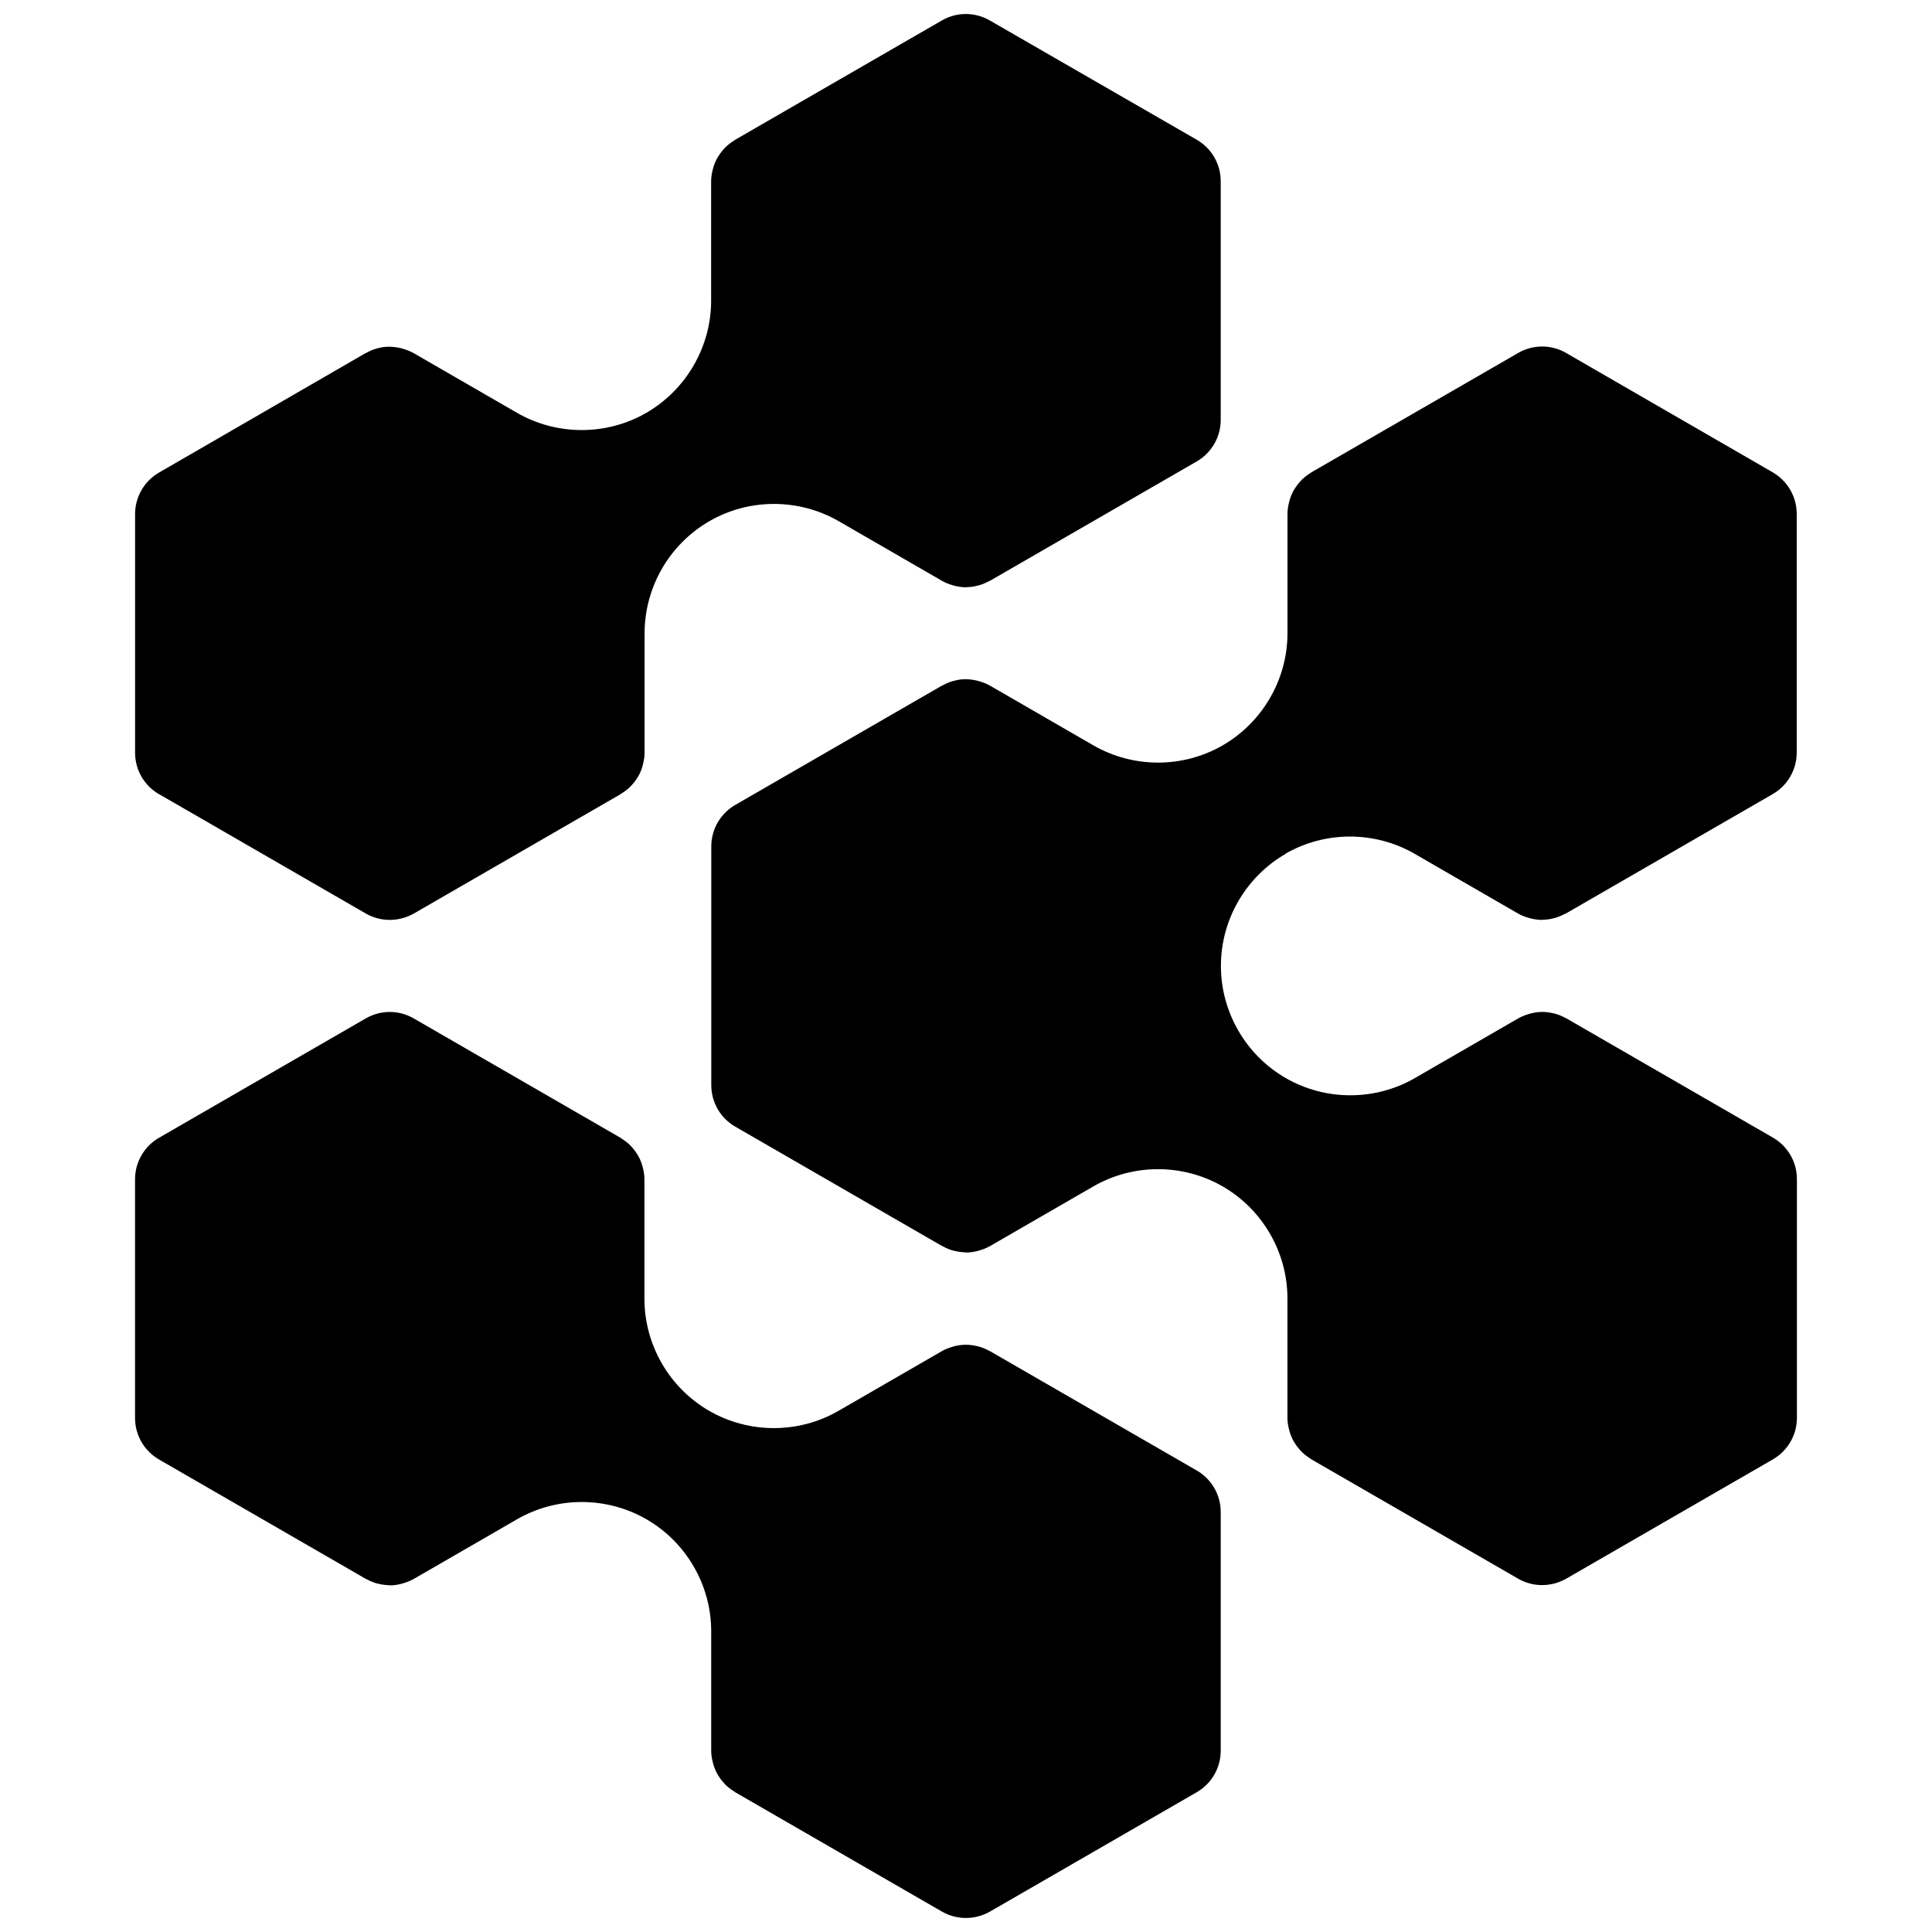
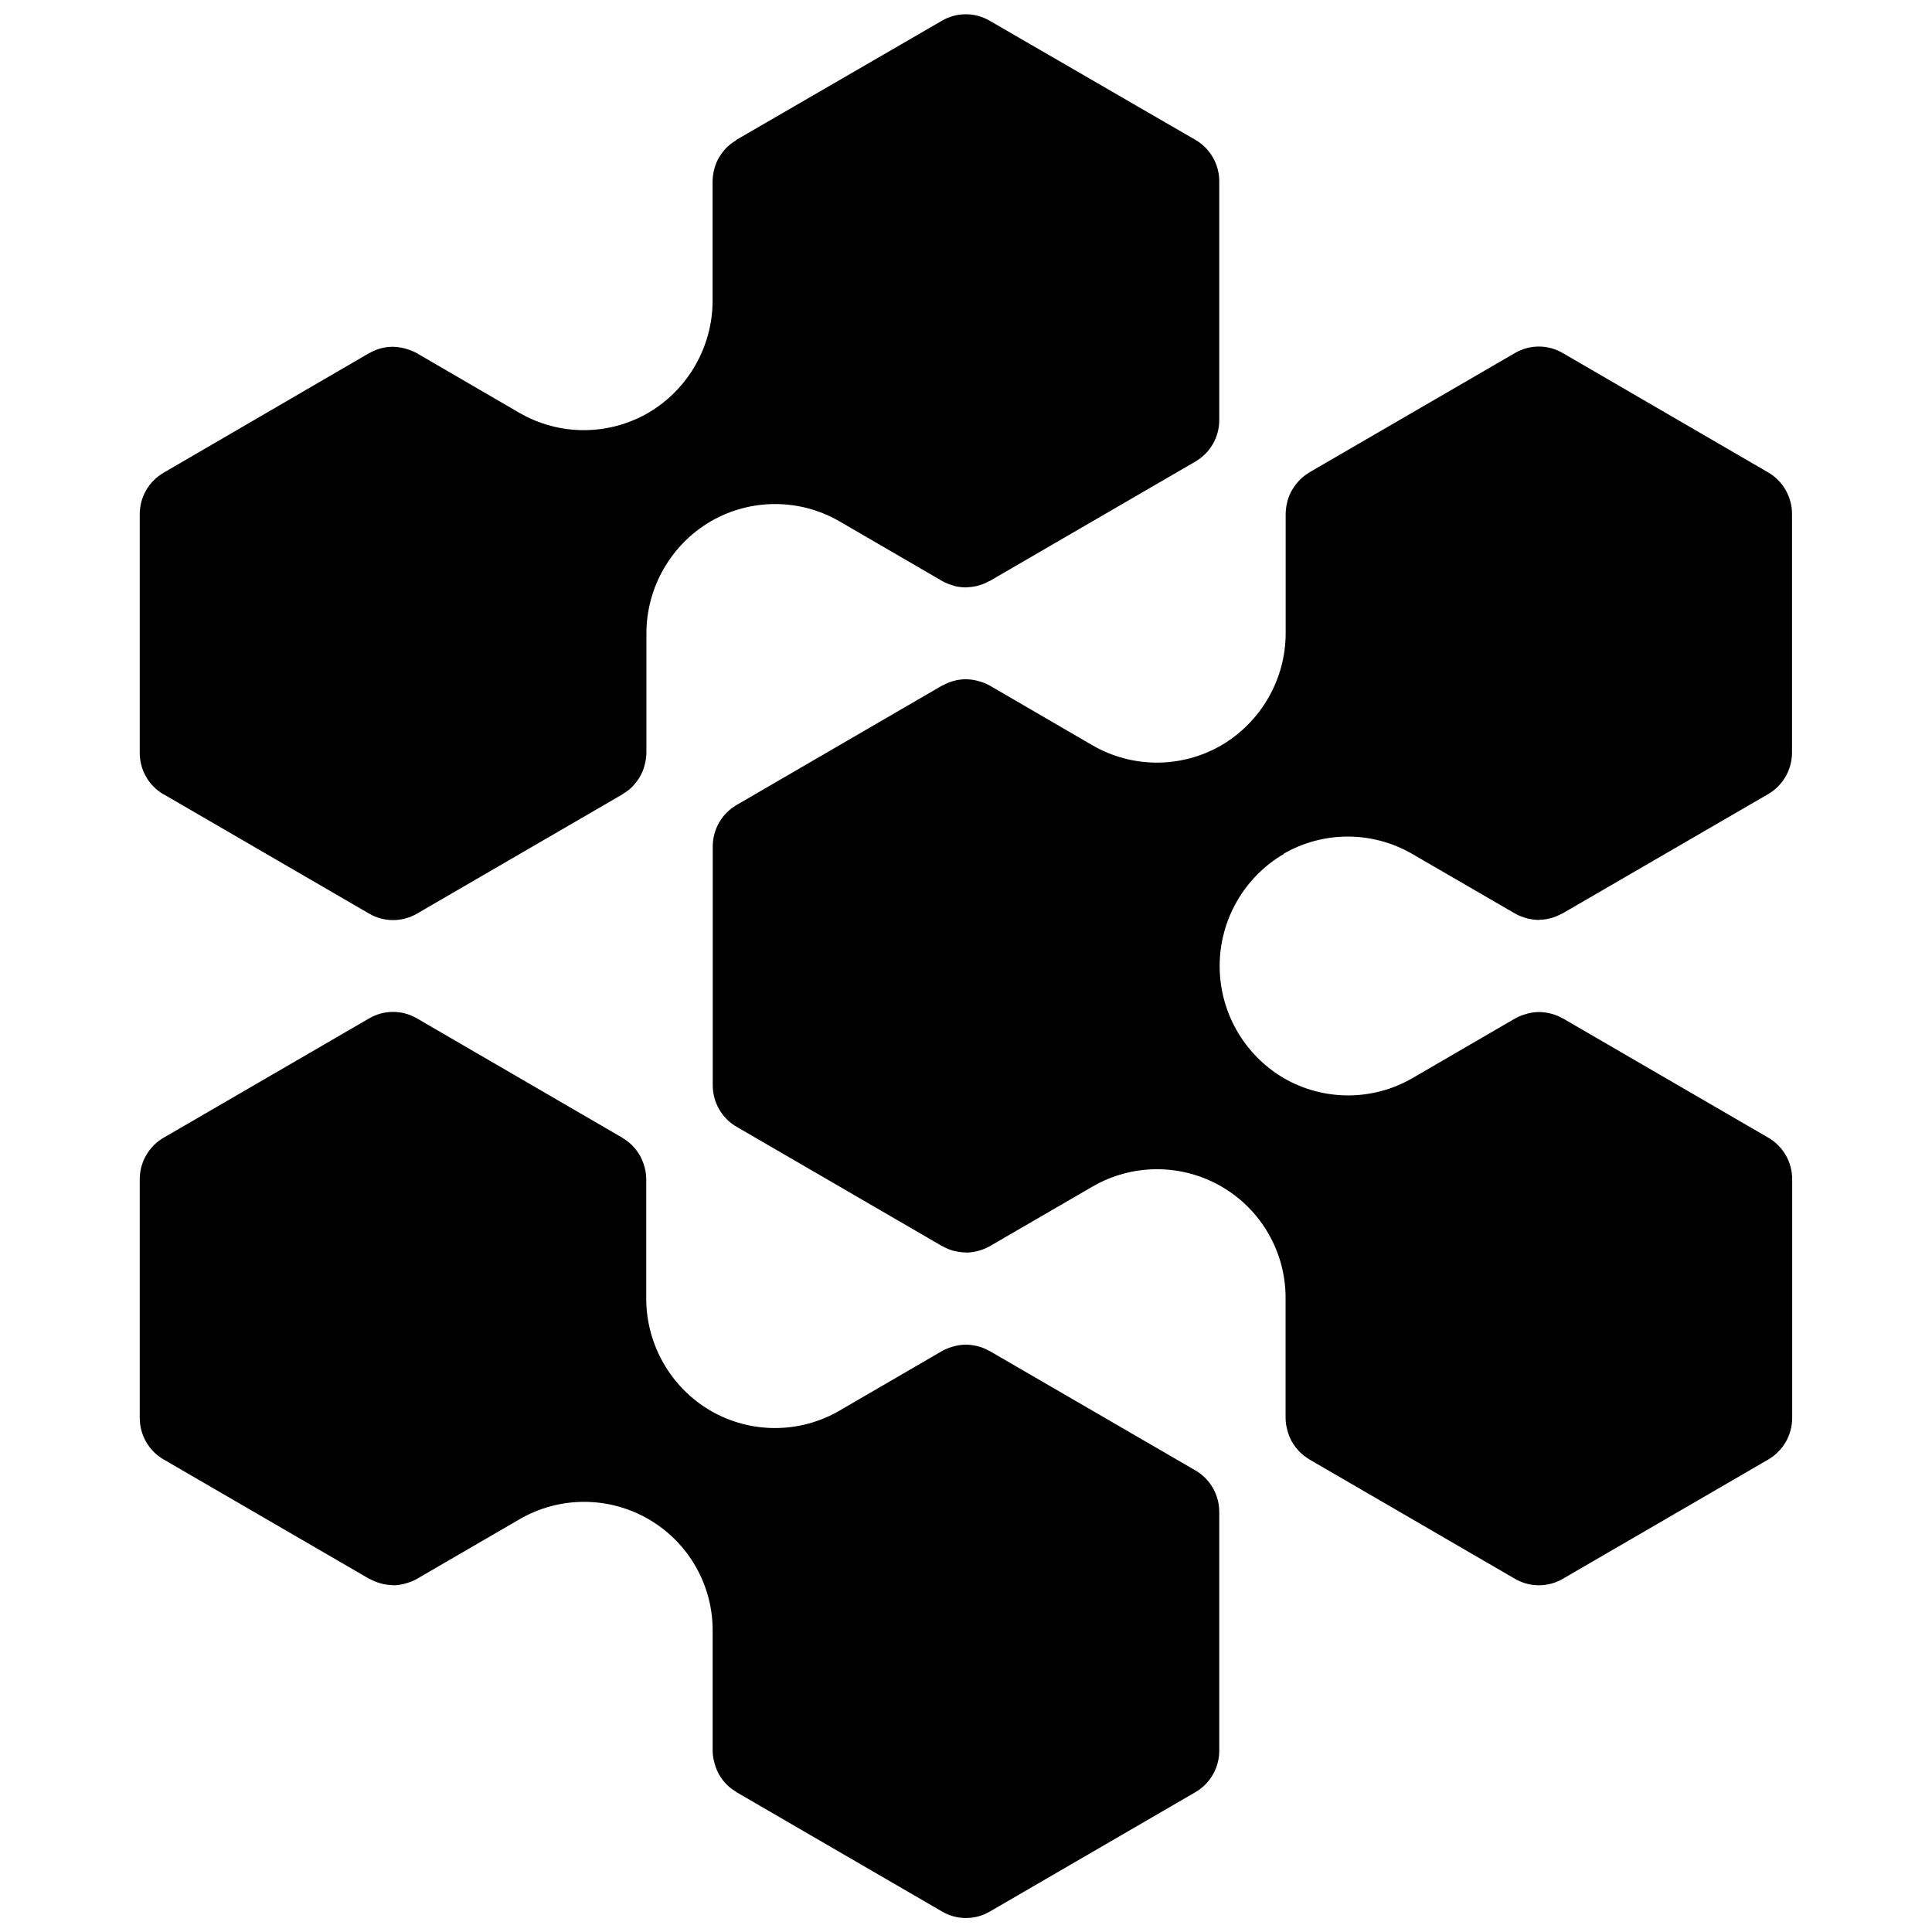
- <svg xmlns="http://www.w3.org/2000/svg" width="100" height="100" viewBox="0 0 44 50" fill="none">
-   <path fill="currentColor" d="M1.117,20.553l5.351,3.089c0.192,0.111,0.406,0.165,0.621,0.165c0.214,0,0.429-0.057,0.621-0.165l5.351-3.089 c0,0,0.015-0.012,0.022-0.017c0.081-0.049,0.158-0.108,0.227-0.175c0.01-0.01,0.02-0.022,0.03-0.032 c0.059-0.064,0.113-0.133,0.158-0.207c0.007-0.012,0.017-0.022,0.022-0.035c0.047-0.081,0.081-0.167,0.108-0.259 c0.005-0.02,0.01-0.039,0.015-0.059c0.022-0.094,0.039-0.19,0.039-0.291v-3.089c0-1.192,0.643-2.303,1.675-2.9s2.316-0.596,3.35,0 l2.675,1.545c0.086,0.049,0.177,0.084,0.271,0.111c0.02,0.005,0.04,0.012,0.059,0.017c0.091,0.022,0.185,0.035,0.278,0.037 c0.005,0,0.01,0,0.012,0c0.01,0,0.02-0.005,0.029-0.005c0.086,0,0.173-0.012,0.256-0.035c0.015-0.003,0.03-0.005,0.044-0.01 c0.091-0.025,0.18-0.062,0.264-0.108c0.007-0.005,0.017-0.005,0.025-0.01l5.351-3.089c0.384-0.222,0.621-0.631,0.621-1.074V4.69 c0-0.443-0.236-0.852-0.621-1.074l-5.356-3.087c-0.384-0.222-0.855-0.222-1.239,0l-5.351,3.089c0,0-0.015,0.012-0.022,0.017 c-0.081,0.049-0.158,0.108-0.227,0.175c-0.01,0.01-0.02,0.022-0.03,0.032c-0.059,0.064-0.113,0.133-0.158,0.207 c-0.007,0.012-0.017,0.022-0.022,0.034c-0.047,0.081-0.081,0.168-0.108,0.259c-0.005,0.02-0.01,0.039-0.015,0.059 c-0.022,0.094-0.039,0.19-0.039,0.291v3.089c0,1.192-0.643,2.303-1.675,2.902c-1.032,0.596-2.316,0.596-3.35,0L7.705,9.139 C7.618,9.09,7.527,9.055,7.434,9.028c-0.02-0.005-0.039-0.012-0.059-0.017C7.283,8.989,7.19,8.977,7.096,8.974 c-0.015,0-0.027,0-0.042,0c-0.089,0-0.175,0.012-0.259,0.034c-0.015,0.002-0.027,0.005-0.042,0.01 C6.663,9.043,6.574,9.08,6.49,9.127c-0.007,0.005-0.017,0.005-0.025,0.01l-5.348,3.092c-0.384,0.222-0.621,0.631-0.621,1.074v6.178 c0,0.444,0.236,0.852,0.621,1.074V20.553z" />
-   <path fill="currentColor" d="M30.262,22.097c1.032-0.596,2.316-0.596,3.35,0l2.675,1.545c0.086,0.049,0.177,0.084,0.271,0.111 c0.02,0.005,0.039,0.012,0.059,0.017c0.091,0.022,0.185,0.034,0.278,0.037c0.005,0,0.01,0,0.012,0c0.01,0,0.02-0.003,0.029-0.005 c0.086,0,0.173-0.012,0.256-0.034c0.015-0.003,0.03-0.005,0.044-0.01c0.091-0.025,0.177-0.062,0.264-0.108 c0.007-0.005,0.017-0.005,0.027-0.01l5.351-3.089c0.384-0.222,0.621-0.631,0.621-1.074v-6.179c0-0.443-0.237-0.852-0.621-1.074 L37.53,9.134c-0.384-0.222-0.855-0.222-1.239,0l-5.351,3.089c0,0-0.015,0.012-0.022,0.017c-0.081,0.049-0.158,0.108-0.227,0.175 c-0.01,0.01-0.02,0.022-0.029,0.032c-0.059,0.064-0.113,0.133-0.158,0.207c-0.007,0.012-0.017,0.022-0.022,0.035 c-0.047,0.081-0.081,0.168-0.108,0.259c-0.005,0.02-0.01,0.039-0.015,0.059c-0.022,0.094-0.039,0.19-0.039,0.291v3.089 c0,1.192-0.643,2.303-1.675,2.902c-1.032,0.596-2.316,0.596-3.35,0l-2.675-1.545c-0.086-0.049-0.177-0.084-0.271-0.111 c-0.02-0.005-0.039-0.012-0.059-0.017c-0.091-0.022-0.185-0.035-0.278-0.037c-0.015,0-0.027,0-0.042,0 c-0.089,0-0.175,0.012-0.259,0.035c-0.015,0.003-0.027,0.005-0.042,0.01c-0.091,0.025-0.18,0.062-0.264,0.108 c-0.007,0.005-0.017,0.005-0.025,0.01l-5.351,3.089c-0.384,0.222-0.621,0.631-0.621,1.074v6.179c0,0.443,0.236,0.852,0.621,1.074 l5.351,3.089c0,0,0.017,0.005,0.025,0.01c0.084,0.047,0.173,0.084,0.264,0.108c0.015,0.005,0.03,0.005,0.044,0.01 c0.084,0.02,0.17,0.032,0.256,0.035c0.01,0,0.02,0.005,0.03,0.005c0.005,0,0.01,0,0.012,0c0.094,0,0.185-0.015,0.278-0.037 c0.02-0.005,0.039-0.01,0.059-0.017c0.094-0.027,0.185-0.062,0.271-0.111l2.675-1.545c1.032-0.596,2.316-0.596,3.35,0 c1.032,0.596,1.675,1.707,1.675,2.9v3.089c0,0.101,0.015,0.197,0.039,0.291c0.005,0.02,0.01,0.039,0.015,0.059 c0.027,0.091,0.061,0.177,0.108,0.259c0.007,0.012,0.015,0.022,0.022,0.034c0.044,0.074,0.099,0.143,0.158,0.207 c0.01,0.01,0.02,0.022,0.029,0.032c0.067,0.066,0.143,0.123,0.227,0.175c0.007,0.005,0.012,0.012,0.022,0.017l5.351,3.089 c0.192,0.111,0.407,0.165,0.621,0.165c0.214,0,0.429-0.057,0.621-0.165l5.351-3.089c0.384-0.222,0.621-0.631,0.621-1.074v-6.179 c0-0.443-0.236-0.852-0.621-1.074l-5.351-3.089c0,0-0.017-0.005-0.025-0.01c-0.084-0.047-0.173-0.084-0.264-0.108 c-0.015-0.005-0.027-0.005-0.042-0.01c-0.086-0.02-0.172-0.032-0.261-0.035c-0.012,0-0.027,0-0.039,0 c-0.094,0-0.187,0.015-0.278,0.037c-0.02,0.005-0.037,0.01-0.057,0.017c-0.094,0.027-0.185,0.062-0.271,0.111l-2.675,1.545 c-1.032,0.596-2.316,0.596-3.348,0c-1.032-0.596-1.675-1.707-1.675-2.902c0-1.195,0.643-2.303,1.675-2.9H30.262z" />
-   <path fill="currentColor" d="M27.967,38.054l-5.351-3.089c0,0-0.017-0.005-0.025-0.01c-0.084-0.047-0.172-0.084-0.264-0.108 c-0.015-0.005-0.03-0.005-0.044-0.01c-0.086-0.02-0.172-0.032-0.259-0.035c-0.015,0-0.027,0-0.042,0 c-0.094,0-0.187,0.015-0.278,0.037c-0.02,0.005-0.037,0.01-0.057,0.017c-0.094,0.027-0.185,0.062-0.271,0.111l-2.675,1.545 c-1.032,0.596-2.316,0.596-3.348,0c-1.032-0.596-1.675-1.707-1.675-2.902V30.52c0-0.101-0.015-0.197-0.039-0.291 c-0.005-0.02-0.01-0.039-0.015-0.059c-0.027-0.091-0.062-0.177-0.108-0.259c-0.007-0.012-0.015-0.022-0.022-0.035 c-0.044-0.074-0.099-0.143-0.158-0.207c-0.01-0.01-0.02-0.022-0.03-0.032c-0.066-0.066-0.143-0.123-0.227-0.175 c-0.007-0.005-0.012-0.012-0.022-0.017l-5.351-3.089c-0.384-0.222-0.855-0.222-1.239,0l-5.351,3.089 c-0.384,0.222-0.621,0.631-0.621,1.074v6.179c0,0.443,0.236,0.852,0.621,1.074l5.351,3.089c0,0,0.017,0.007,0.025,0.01 c0.084,0.047,0.17,0.084,0.261,0.108c0.015,0.005,0.03,0.007,0.044,0.01c0.084,0.02,0.17,0.032,0.256,0.035 c0.01,0,0.02,0.005,0.032,0.005c0.005,0,0.01,0,0.015,0c0.094,0,0.185-0.015,0.276-0.037c0.02-0.005,0.039-0.01,0.059-0.017 c0.094-0.027,0.185-0.062,0.271-0.111l2.675-1.545c1.032-0.596,2.316-0.596,3.35,0c1.032,0.596,1.675,1.707,1.675,2.9v3.089 c0,0.101,0.015,0.197,0.039,0.291c0.005,0.02,0.01,0.039,0.015,0.059c0.027,0.091,0.062,0.177,0.108,0.259 c0.007,0.012,0.015,0.022,0.022,0.035c0.044,0.074,0.099,0.143,0.158,0.207c0.01,0.01,0.02,0.022,0.03,0.032 c0.067,0.067,0.143,0.123,0.227,0.175c0.007,0.005,0.012,0.012,0.022,0.017l5.351,3.089c0.192,0.111,0.406,0.165,0.621,0.165 s0.429-0.057,0.621-0.165l5.351-3.089c0.384-0.222,0.621-0.631,0.621-1.074V39.13c0-0.443-0.236-0.852-0.621-1.074L27.967,38.054z" />
+ <svg xmlns="http://www.w3.org/2000/svg" fill="currentColor" fill-rule="evenodd" height="1em" style="flex:none;line-height:1" viewBox="0 0 24 24" width="1em">
+   <path d="M2.033 9.867l2.554 1.483a.589.589 0 00.592 0l2.554-1.483.01-.008a.608.608 0 00.11-.084l.013-.015a.631.631 0 00.076-.1c.003-.005.008-.01.01-.016a.558.558 0 00.052-.125l.007-.028a.611.611 0 00.019-.14V7.868c0-.572.307-1.105.8-1.392a1.595 1.595 0 011.598 0l1.277.742a.54.54 0 00.129.053l.028.01c.044.01.088.015.133.016h.006l.013-.002a.587.587 0 00.27-.074l.011-.004 2.554-1.483a.596.596 0 00.297-.516V2.253a.595.595 0 00-.297-.516L12.293.257a.587.587 0 00-.591 0L9.148 1.737l-.01.01a.609.609 0 00-.109.083l-.014.015a.632.632 0 00-.076.1c-.003.005-.008.01-.01.016a.57.57 0 00-.052.124l-.007.028a.612.612 0 00-.018.14v1.483c0 .572-.307 1.105-.8 1.393a1.597 1.597 0 01-1.599 0l-1.276-.742a.603.603 0 00-.13-.053l-.028-.008a.658.658 0 00-.133-.018h-.02a.57.57 0 00-.269.074c-.003.002-.008.002-.012.005L2.033 5.872a.596.596 0 00-.297.515v2.966c0 .213.113.41.297.515z" />
+   <path d="M15.943 10.607a1.596 1.596 0 011.599 0l1.276.74c.041.025.085.04.13.055l.028.008c.043.01.088.016.133.018h.005c.005 0 .01-.002.014-.003a.474.474 0 00.122-.016l.021-.005a.616.616 0 00.126-.052c.004-.002.009-.002.013-.005l2.554-1.482a.597.597 0 00.297-.516V6.383a.596.596 0 00-.297-.515l-2.552-1.483a.587.587 0 00-.592 0l-2.553 1.482-.011.008a.61.61 0 00-.108.084l-.014.016a.637.637 0 00-.076.1c-.003.005-.008.01-.01.016a.57.57 0 00-.052.124l-.007.029a.612.612 0 00-.018.14v1.482c0 .572-.307 1.105-.8 1.393a1.597 1.597 0 01-1.599 0l-1.276-.742a.584.584 0 00-.13-.053l-.028-.008a.62.62 0 00-.133-.018h-.02a.587.587 0 00-.269.074l-.012.004L9.15 10a.596.596 0 00-.296.516v2.966c0 .212.112.409.296.515l2.554 1.483s.008.002.012.005c.04.022.082.04.126.052l.02.004a.57.57 0 00.123.017l.014.002h.006c.054 0 .108-.01.16-.025a.587.587 0 00.13-.054l1.277-.741a1.597 1.597 0 012.398 1.392v1.482c0 .049.007.095.019.14l.007.028a.619.619 0 00.051.125c.004.006.008.01.01.016a.6.6 0 00.076.1l.014.015c.033.032.069.06.108.084.004.002.006.006.011.008l2.554 1.483a.59.59 0 00.593 0l2.554-1.483a.597.597 0 00.296-.516v-2.965a.595.595 0 00-.296-.516l-2.554-1.483s-.008-.002-.012-.005a.54.54 0 00-.126-.051c-.007-.003-.013-.003-.02-.005a.635.635 0 00-.125-.017h-.018a.557.557 0 00-.16.026.588.588 0 00-.13.053l-1.276.742a1.595 1.595 0 01-1.598 0 1.615 1.615 0 010-2.785l-.005-.001z" />
+   <path d="M14.848 18.265l-2.554-1.482-.012-.005a.526.526 0 00-.126-.052c-.007-.002-.014-.002-.02-.005a.64.64 0 00-.124-.017h-.02a.56.56 0 00-.16.026.588.588 0 00-.13.053l-1.276.742a1.594 1.594 0 01-1.598 0c-.493-.286-.8-.82-.8-1.393V14.65a.563.563 0 00-.018-.14l-.008-.028a.604.604 0 00-.051-.124l-.01-.017a.603.603 0 00-.076-.1l-.014-.015a.596.596 0 00-.109-.084c-.003-.002-.005-.006-.01-.008L5.178 12.65a.587.587 0 00-.591 0l-2.554 1.483a.596.596 0 00-.297.516v2.965c0 .213.113.41.297.516l2.554 1.483.012.004a.618.618 0 00.267.074l.016.002h.007a.55.55 0 00.16-.026.584.584 0 00.129-.053l1.277-.742a1.597 1.597 0 012.398 1.393v1.482c0 .05.007.095.019.14l.007.028c.013.044.03.085.051.125l.01.016c.022.036.047.07.076.1l.014.015c.032.032.069.06.109.084l.01.008 2.554 1.483a.587.587 0 00.593 0l2.554-1.483a.596.596 0 00.296-.515v-2.966a.596.596 0 00-.296-.516h-.002z" />
</svg>
